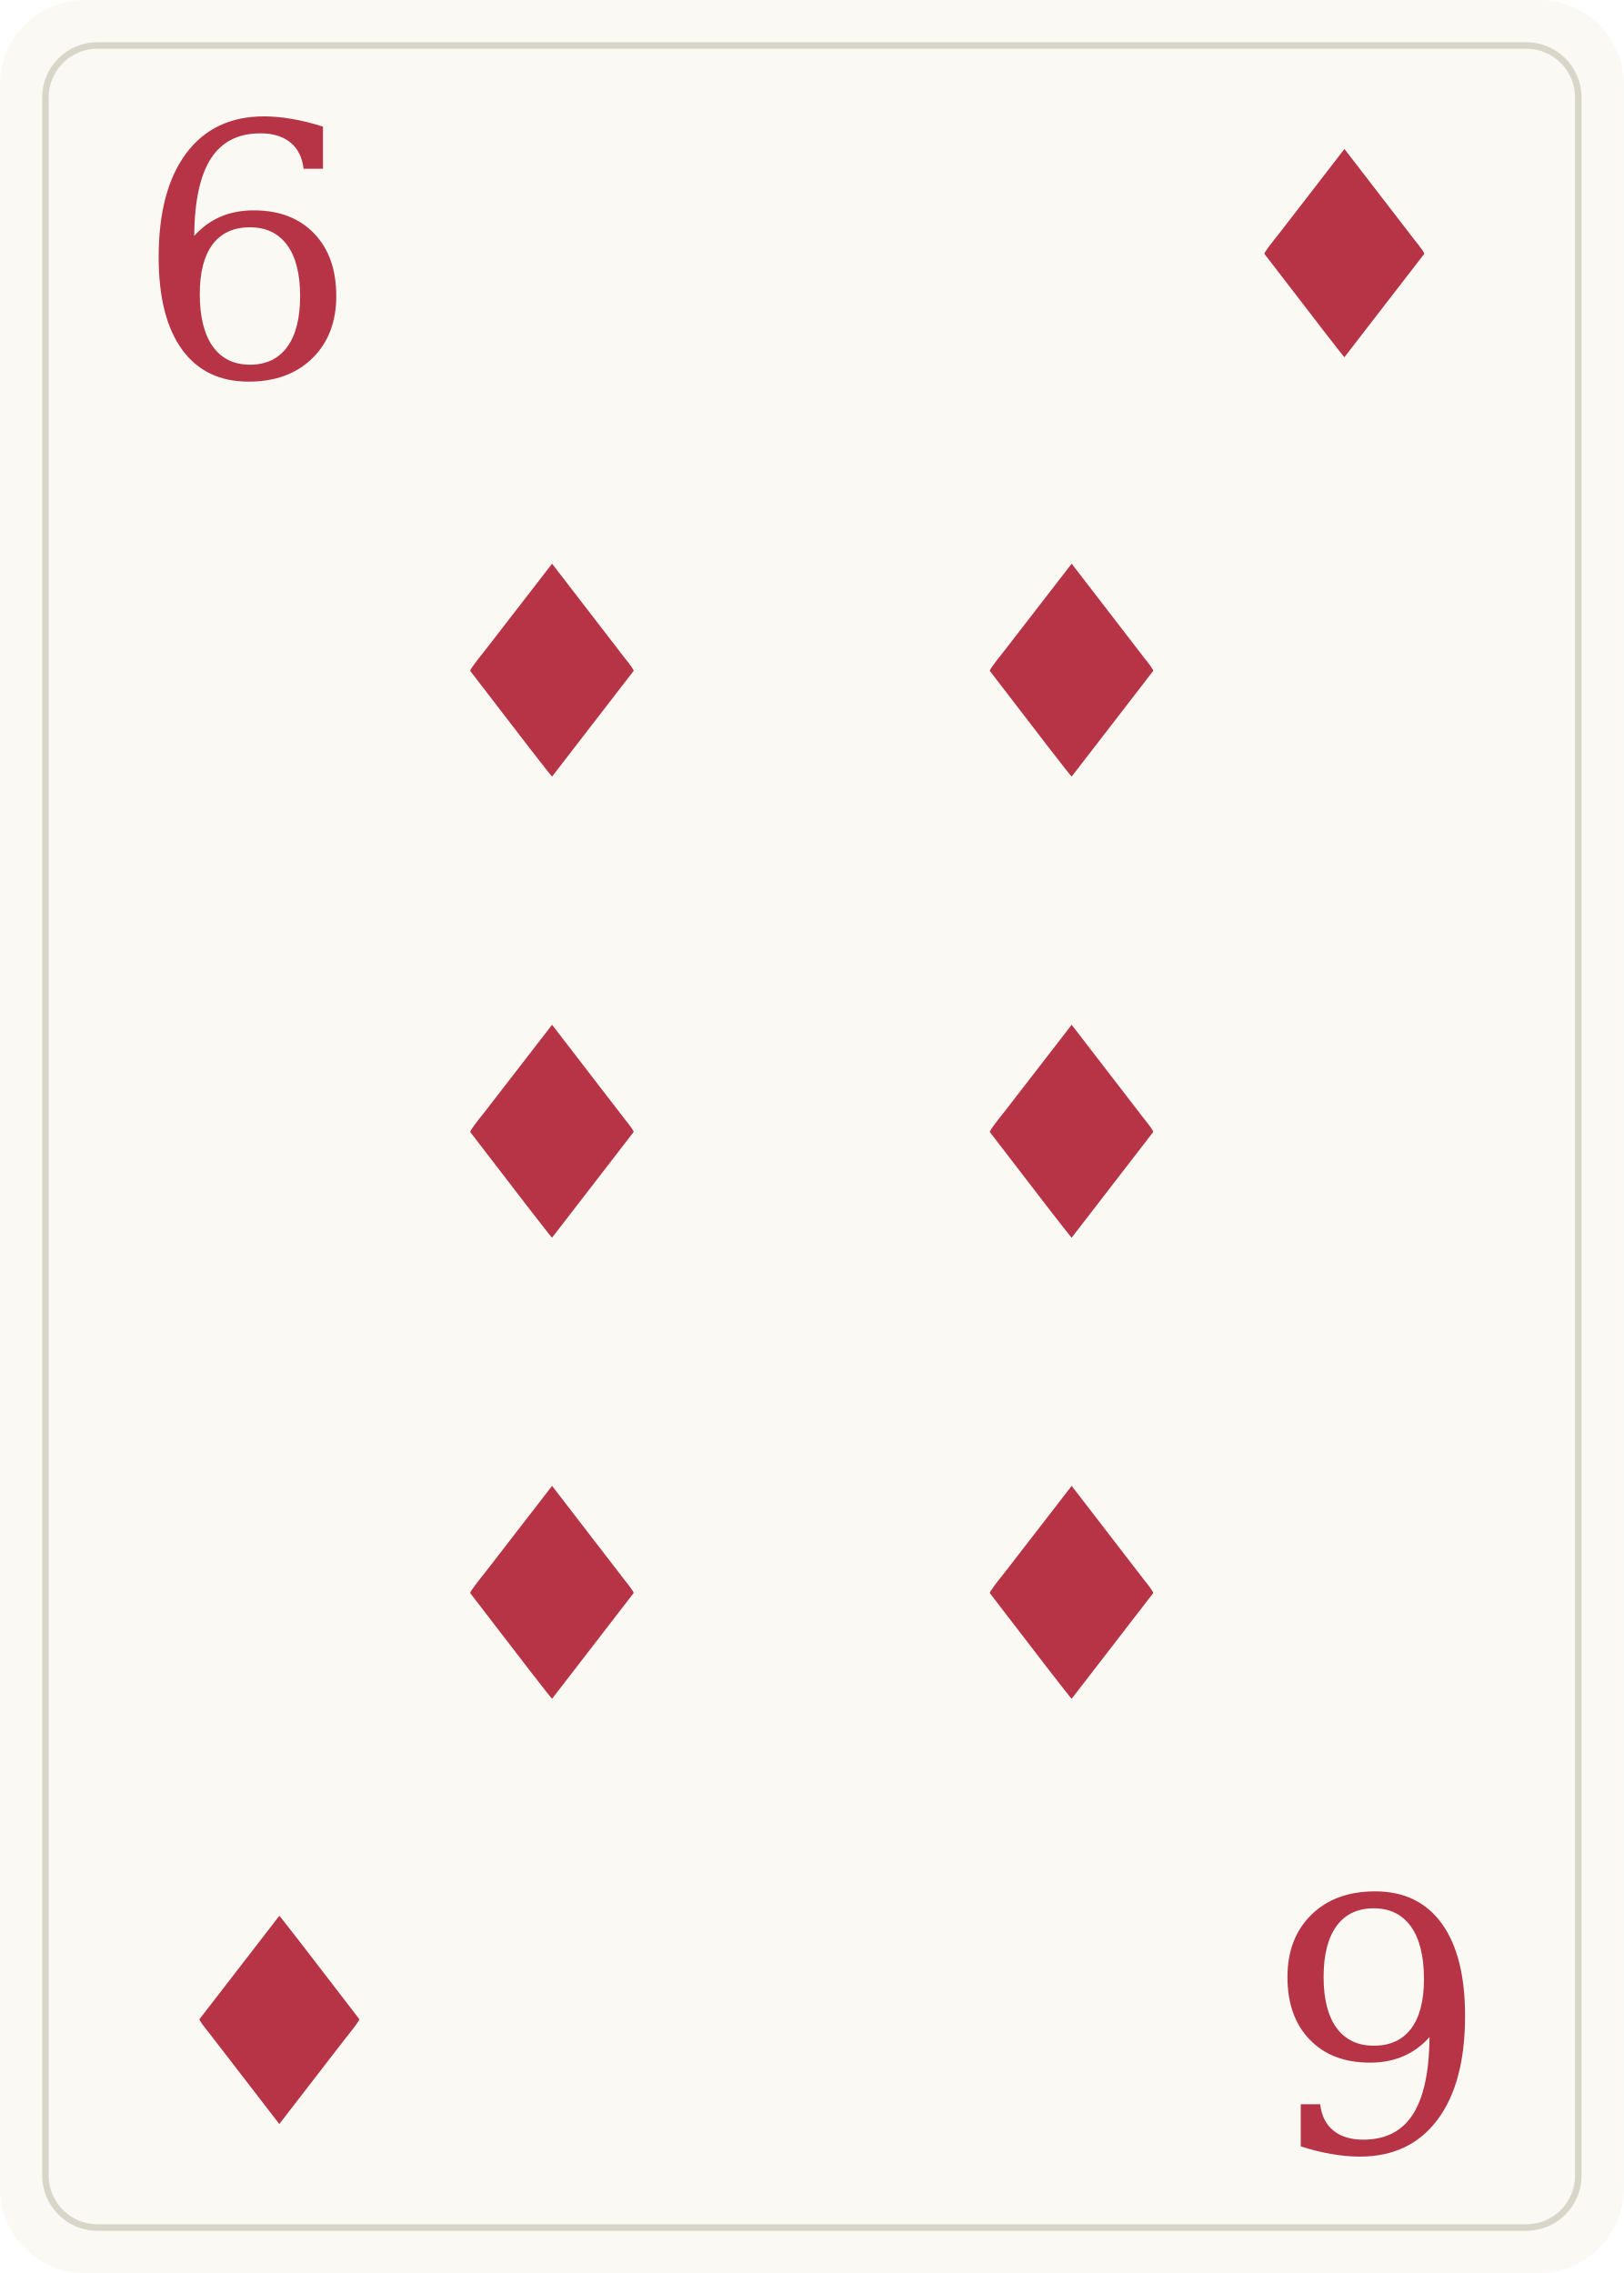
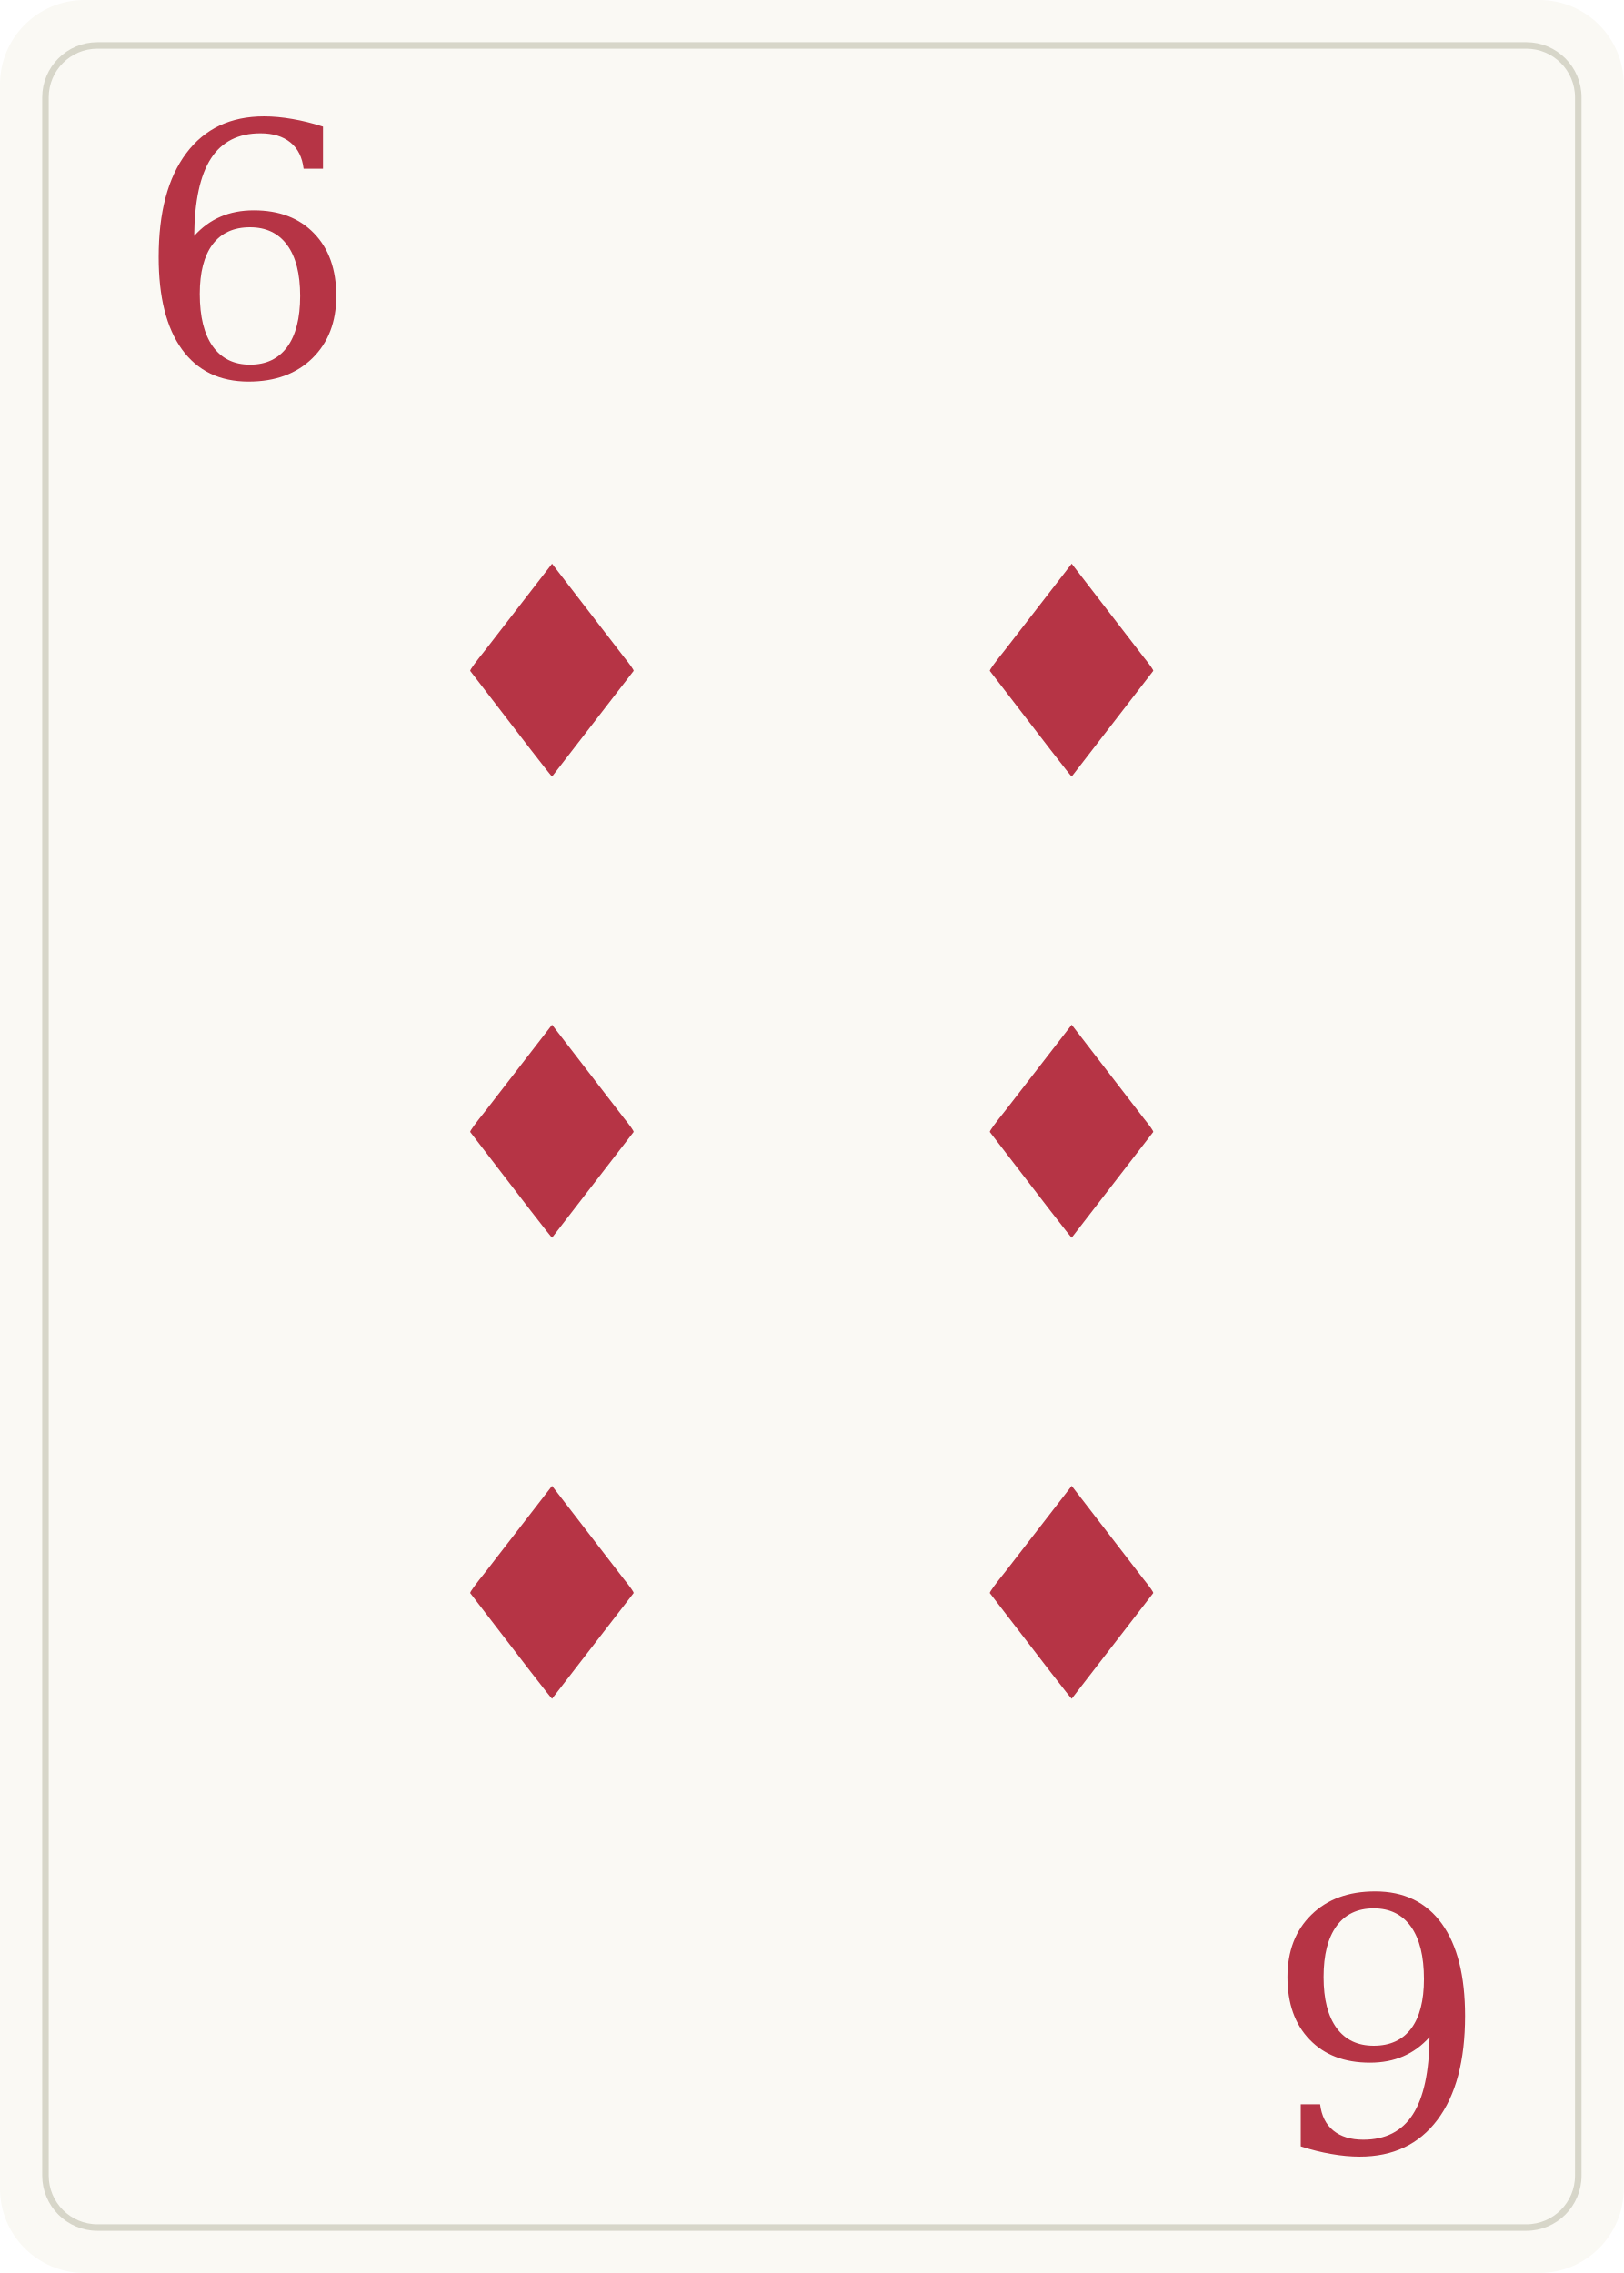
<svg xmlns="http://www.w3.org/2000/svg" width="250" height="350" viewBox="0 0 250 350">
  <rect width="250" height="350" rx="13" fill="#faf9f4" />
  <rect x="7" y="7" width="236" height="336" rx="8" fill="none" stroke="#d7d6c9" />
  <g fill="#b63445" font-family="Georgia,DejaVu Serif,serif" text-anchor="middle">
    <text x="38" y="58" font-size="54">6</text>
-     <text x="207" y="55" font-size="44">♦</text>
    <g transform="rotate(180 125 175)">
      <text x="38" y="58" font-size="54">6</text>
-       <text x="207" y="55" font-size="44">♦</text>
    </g>
    <text x="85" y="104" dominant-baseline="central" font-size="45">♦</text>
    <text x="165" y="104" dominant-baseline="central" font-size="45">♦</text>
    <text x="85" y="175" dominant-baseline="central" font-size="45">♦</text>
    <text x="165" y="175" dominant-baseline="central" font-size="45">♦</text>
    <text x="85" y="246" dominant-baseline="central" font-size="45">♦</text>
    <text x="165" y="246" dominant-baseline="central" font-size="45">♦</text>
  </g>
</svg>
